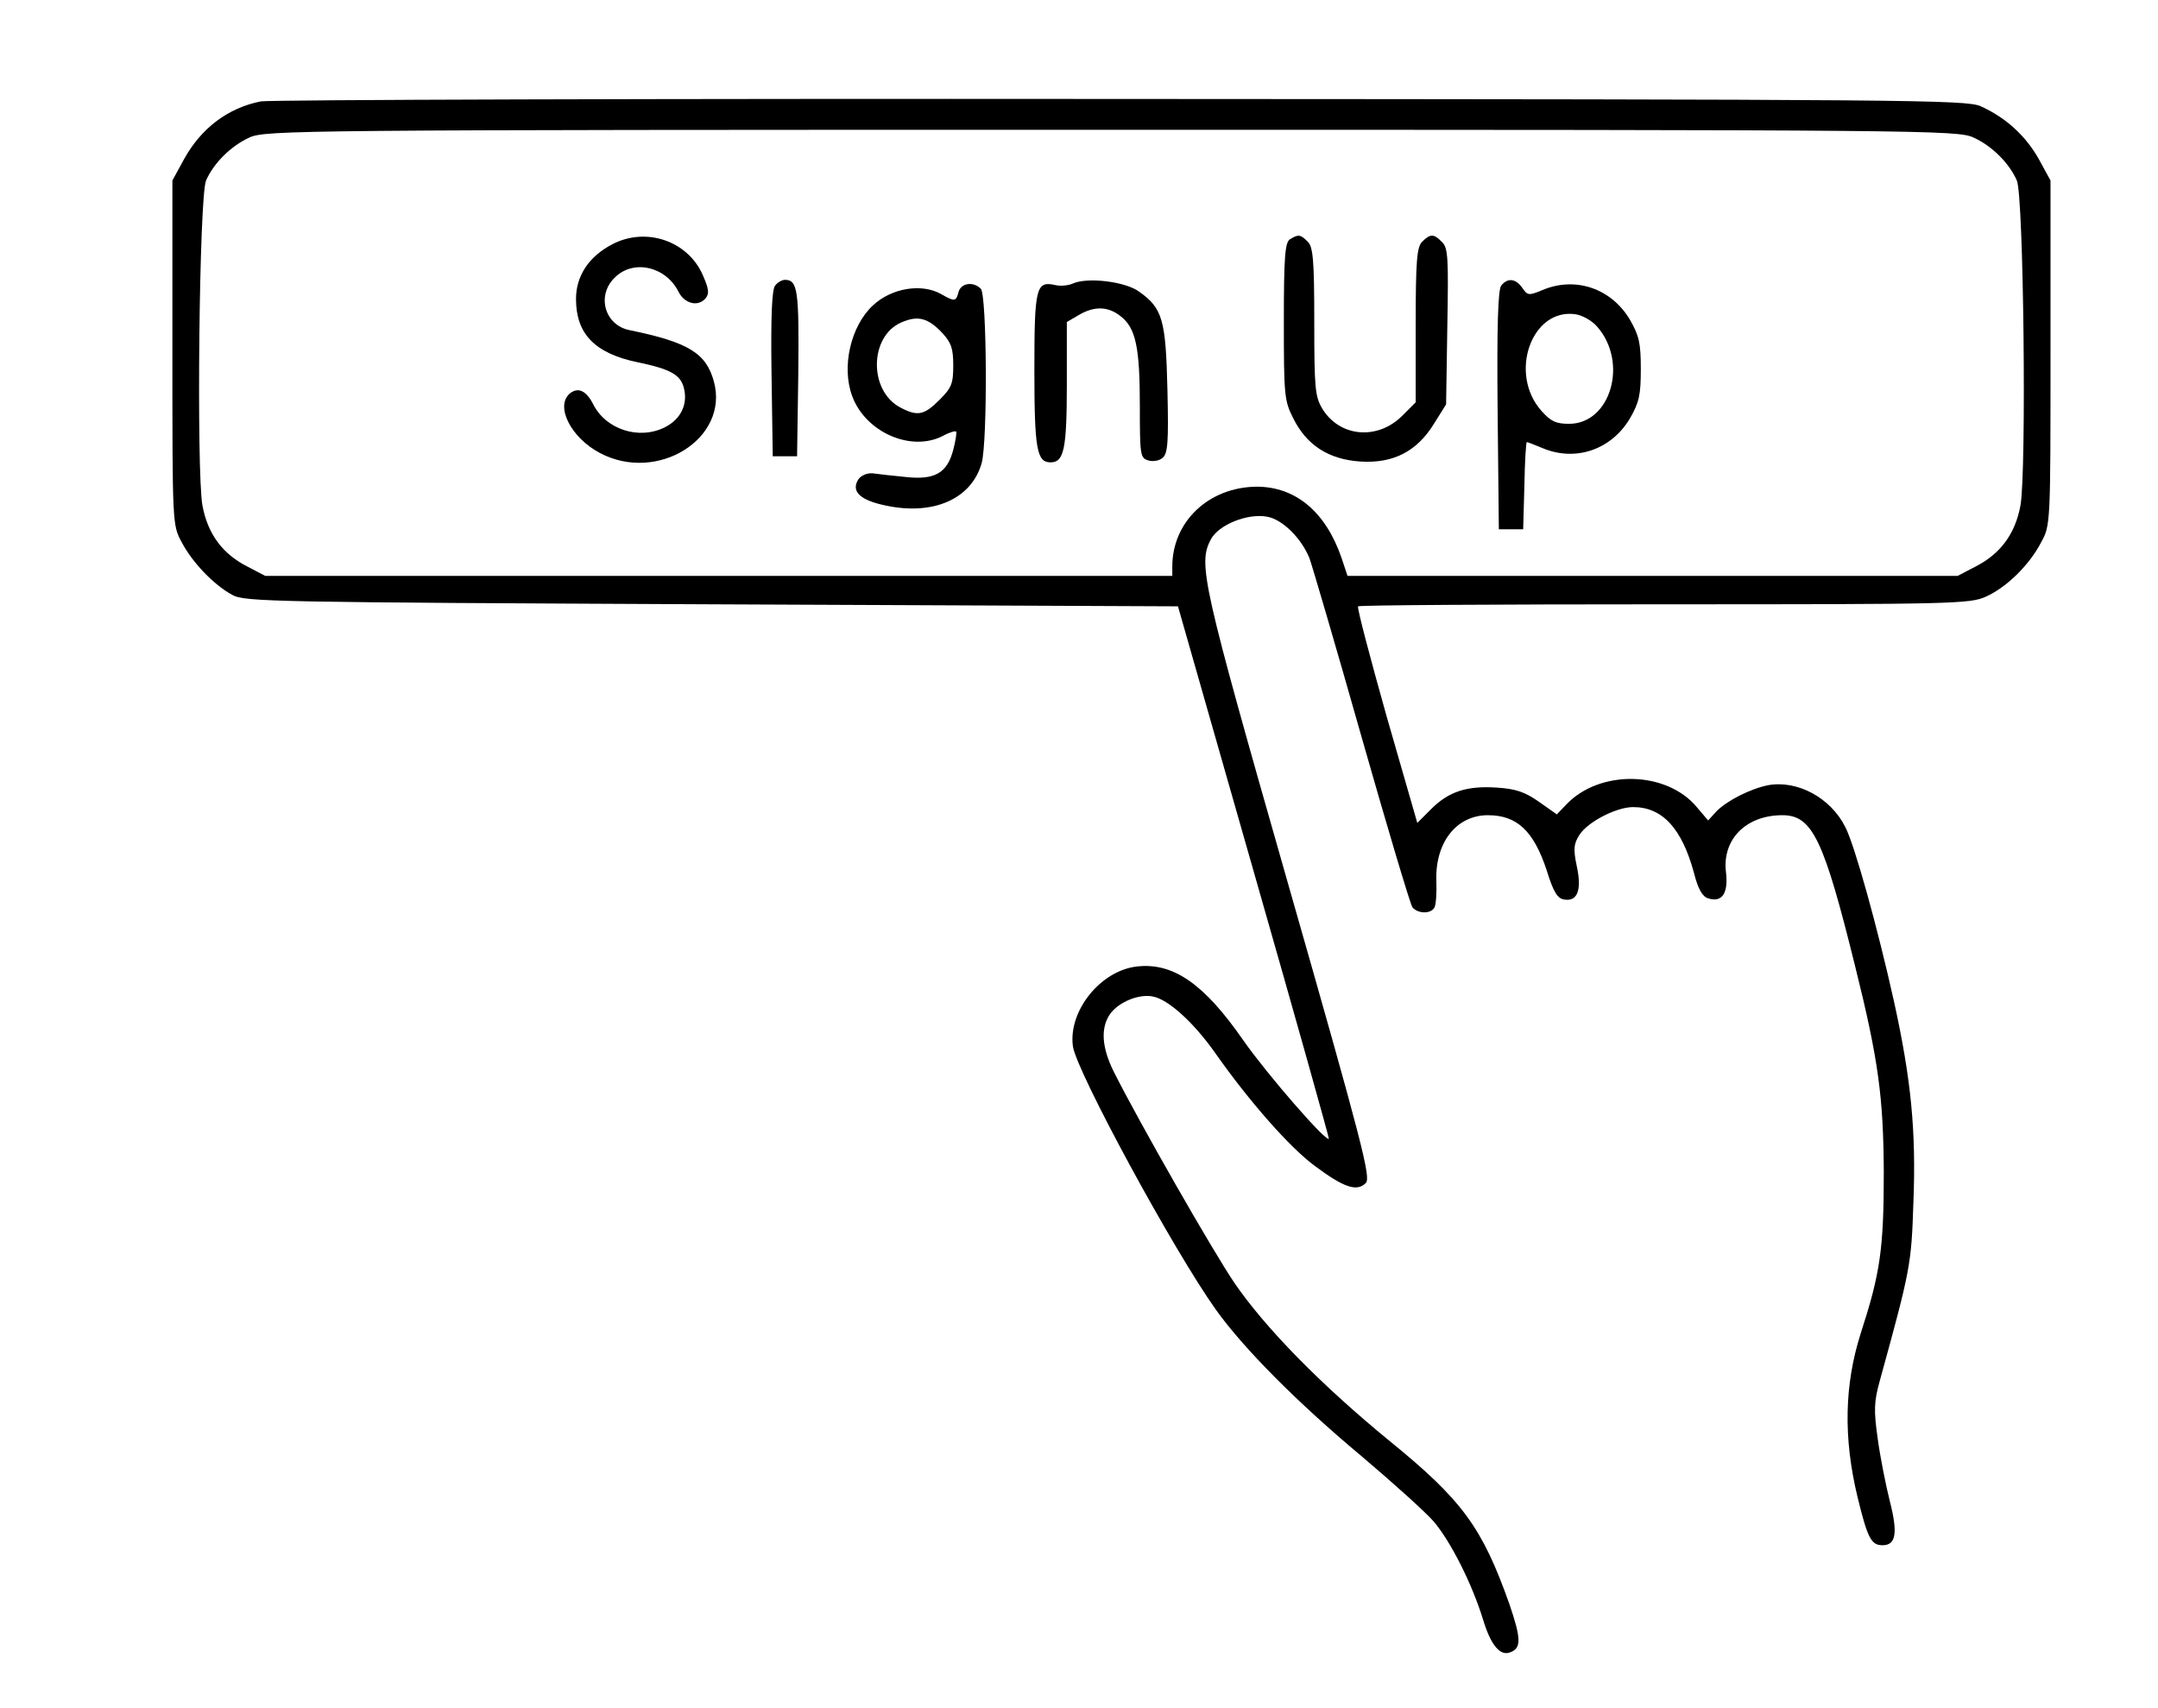
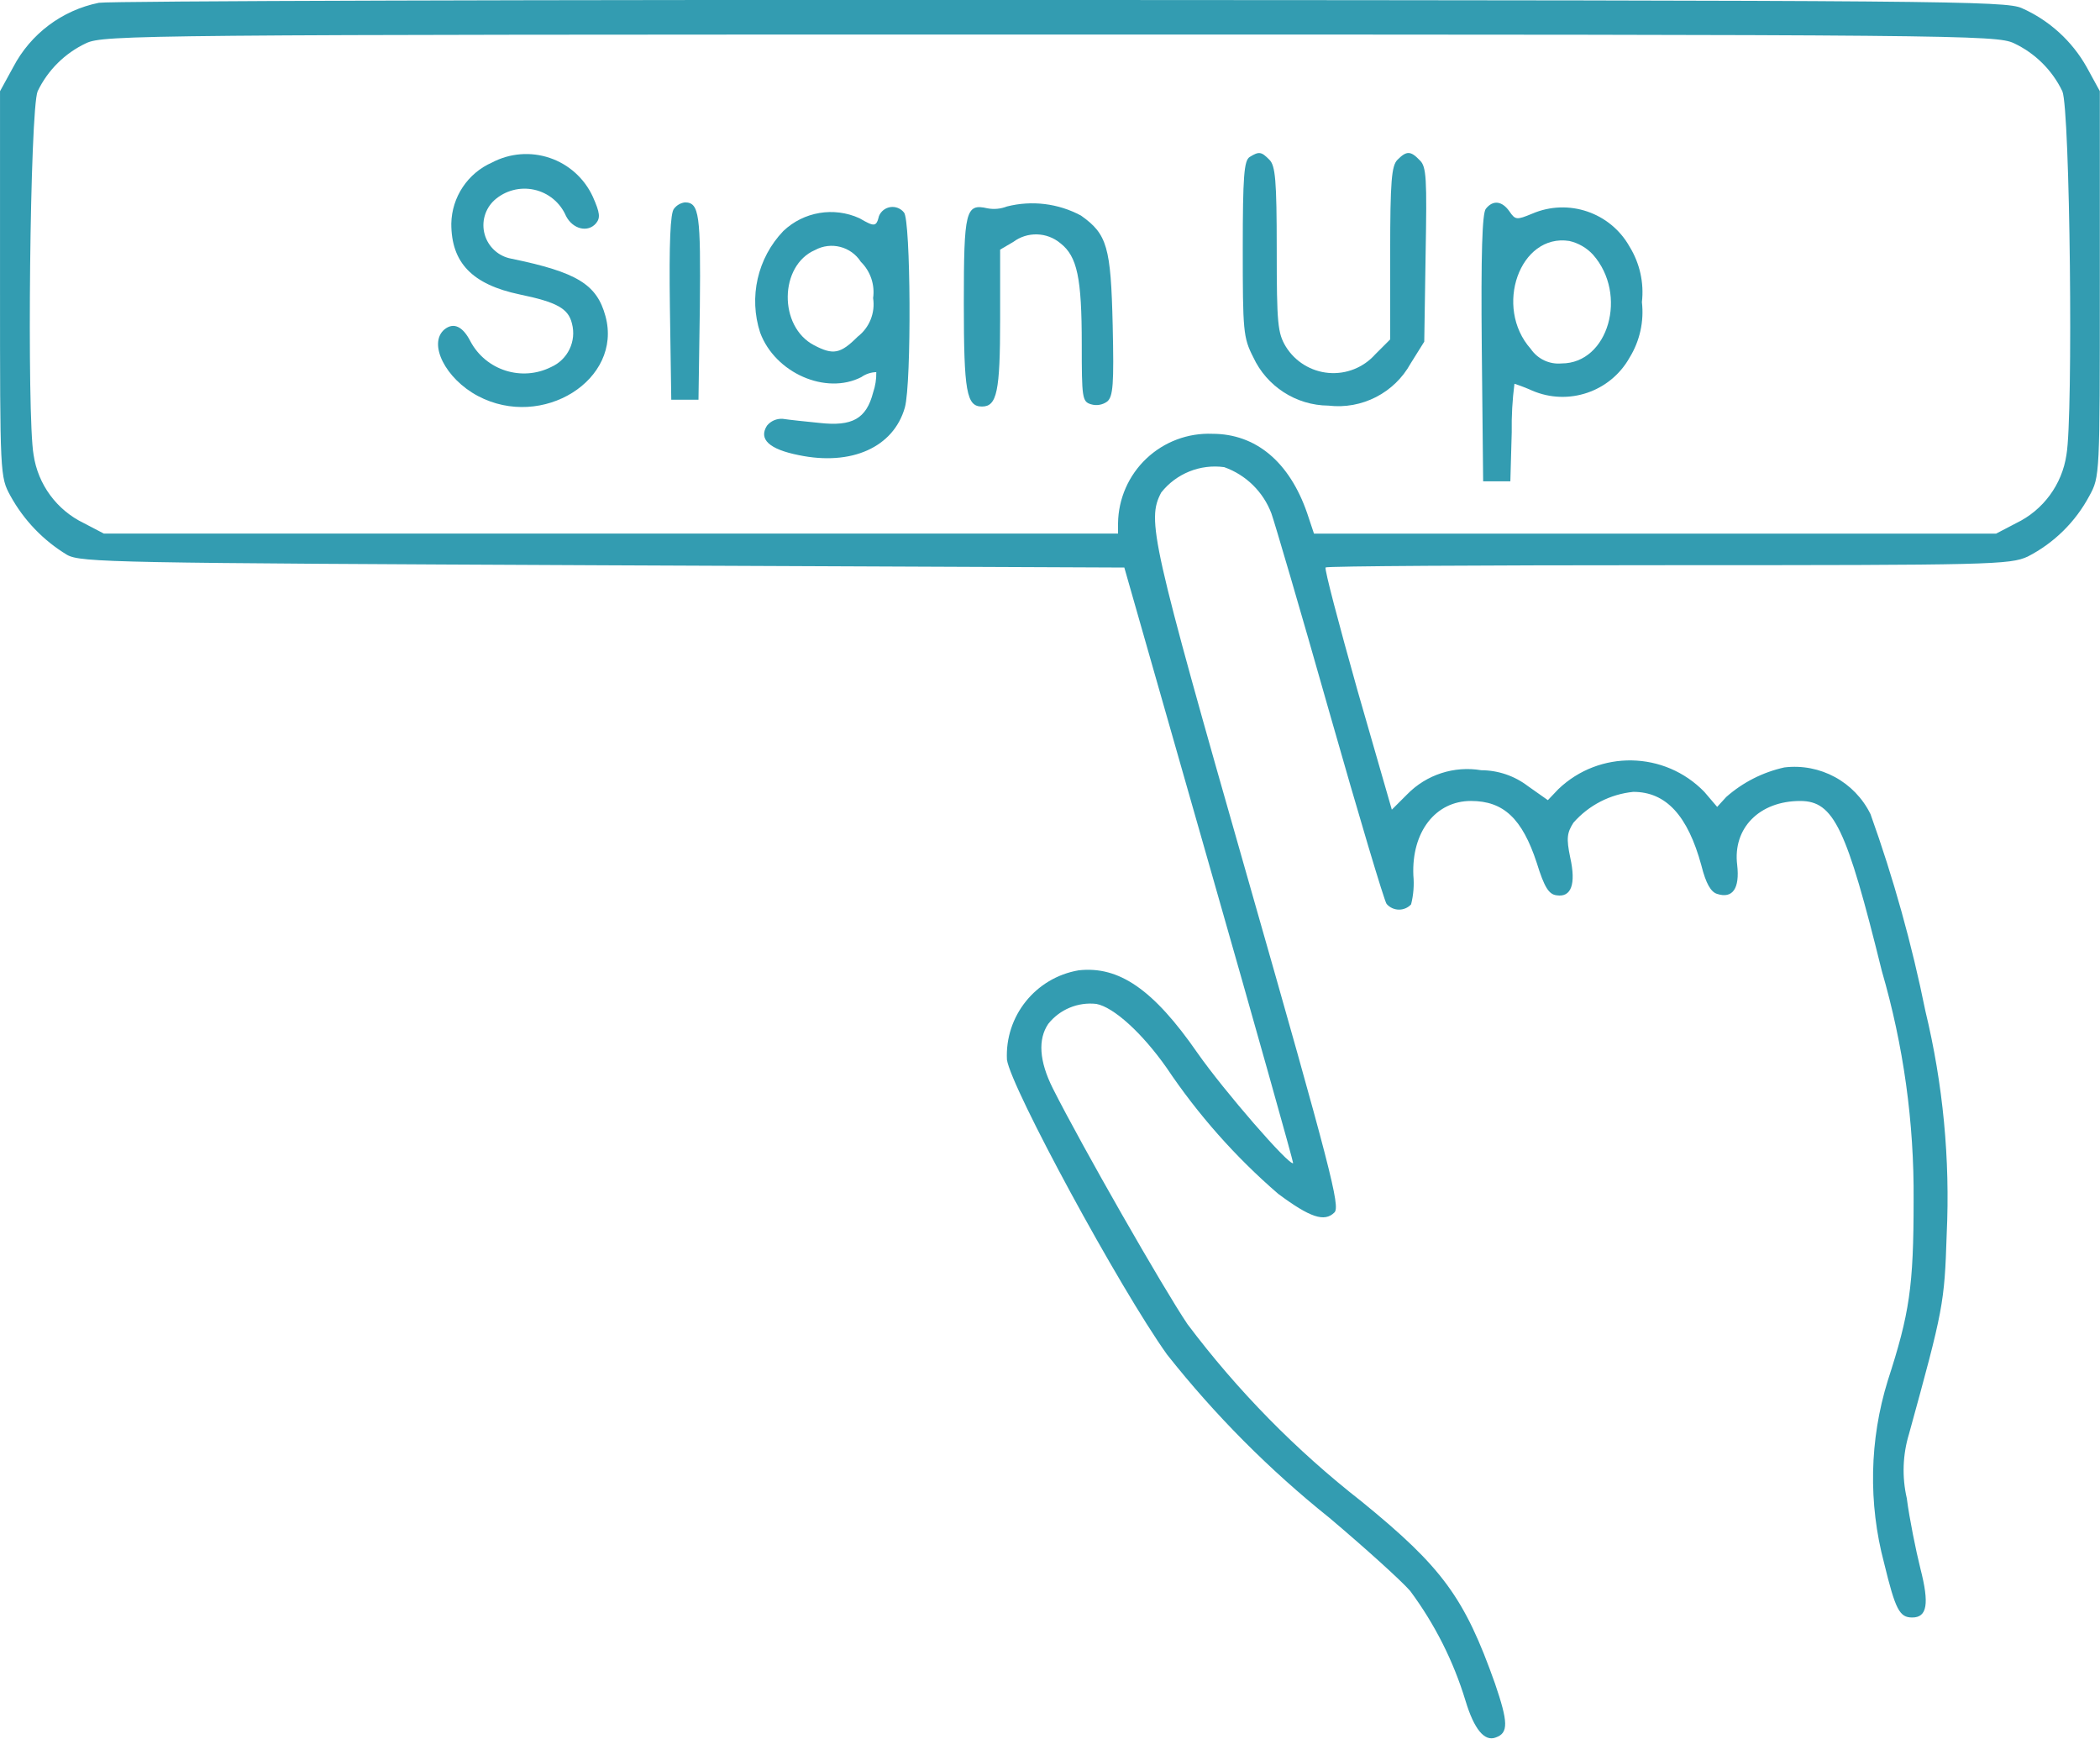
- <svg xmlns="http://www.w3.org/2000/svg" version="1.0" width="532pt" height="421pt" viewBox="0 0 532 421" preserveAspectRatio="xMidYMid meet">
-   <g transform="translate(0,421) scale(0.1,-0.1)" fill="#000000" stroke="none">
-     <path d="M643 3960 c-81 -16 -147 -66 -189 -142 l-29 -53 0 -425 c0 -422 0 -425 23 -467 26 -50 80 -106 125 -130 30 -17 107 -18 1182 -23 l1149 -5 187 -655 c103 -360 186 -656 185 -658 -8 -7 -153 160 -211 243 -97 140 -173 192 -262 182 -90 -10 -170 -110 -158 -197 9 -62 248 -503 353 -650 69 -96 199 -227 358 -360 77 -65 158 -138 178 -161 42 -49 95 -154 122 -242 19 -63 42 -91 67 -81 28 10 27 34 -2 119 -67 189 -116 256 -294 401 -170 139 -308 280 -384 391 -54 80 -232 391 -297 520 -30 60 -33 108 -10 142 21 30 71 51 106 44 38 -7 101 -64 155 -141 83 -118 184 -233 246 -278 70 -52 102 -63 124 -41 13 13 -7 92 -191 736 -213 746 -223 790 -191 851 19 36 90 65 139 56 38 -7 84 -53 104 -102 6 -16 64 -213 128 -439 64 -225 121 -416 126 -422 13 -16 45 -17 54 -1 4 6 6 35 5 64 -4 96 49 164 127 164 72 0 113 -39 145 -136 17 -55 27 -70 44 -72 32 -5 43 24 30 83 -9 43 -7 55 7 77 21 32 91 68 132 68 72 0 120 -52 150 -162 10 -40 21 -59 35 -63 34 -11 50 12 44 64 -10 81 49 141 139 141 74 0 102 -59 180 -375 57 -229 69 -321 70 -505 0 -191 -9 -250 -57 -398 -40 -126 -43 -256 -8 -402 25 -103 34 -120 62 -120 33 0 38 30 18 108 -10 40 -24 110 -30 155 -10 70 -9 91 5 142 76 276 78 287 83 440 7 178 -6 304 -47 492 -41 185 -98 390 -121 434 -36 72 -118 116 -190 103 -45 -9 -103 -39 -128 -65 l-20 -22 -28 33 c-75 90 -240 93 -322 6 l-23 -24 -44 31 c-34 24 -57 32 -103 35 -74 5 -119 -9 -163 -53 l-34 -34 -76 264 c-41 146 -73 267 -70 270 3 3 343 5 756 5 711 0 753 1 792 19 51 23 107 78 136 134 23 42 23 45 23 467 l0 425 -29 53 c-32 57 -81 102 -143 130 -36 16 -167 17 -2118 18 -1144 1 -2099 -2 -2122 -6z m4222 -89 c46 -21 88 -63 107 -106 17 -40 24 -716 9 -801 -13 -71 -50 -120 -111 -151 l-44 -23 -752 0 -752 0 -15 45 c-39 113 -113 175 -209 175 -118 -1 -208 -86 -208 -197 l0 -23 -1118 0 -1118 0 -44 23 c-61 31 -98 80 -111 151 -15 85 -8 761 9 801 19 43 61 85 107 106 39 18 117 19 2125 19 2008 0 2086 -1 2125 -19z" />
-     <path d="M1510 3608 c-58 -30 -90 -78 -90 -135 0 -86 46 -134 151 -156 82 -17 107 -31 115 -64 10 -39 -7 -76 -46 -96 -64 -33 -147 -6 -178 57 -17 33 -37 42 -57 26 -37 -31 2 -109 74 -147 142 -75 319 36 281 176 -19 70 -62 97 -208 127 -61 12 -82 85 -37 129 46 47 127 28 158 -35 15 -29 48 -37 66 -16 10 12 9 23 -7 59 -37 83 -139 118 -222 75z" />
-     <path d="M3180 3620 c-12 -8 -15 -42 -15 -202 0 -181 1 -196 23 -239 33 -67 88 -102 166 -107 81 -5 139 25 181 93 l30 48 3 192 c3 168 2 194 -13 208 -20 21 -29 21 -49 1 -13 -13 -16 -46 -16 -206 l0 -190 -33 -33 c-61 -61 -154 -53 -197 17 -18 30 -20 50 -20 215 0 152 -3 184 -16 197 -18 18 -23 19 -44 6z" />
-     <path d="M1911 3506 c-8 -9 -11 -75 -9 -217 l3 -204 30 0 30 0 3 204 c2 204 -1 231 -33 231 -7 0 -18 -6 -24 -14z" />
-     <path d="M2645 3511 c-11 -5 -30 -7 -43 -4 -48 11 -52 -5 -52 -209 0 -196 6 -228 40 -228 33 0 40 33 40 192 l0 154 29 17 c39 23 73 22 104 -3 37 -29 47 -76 47 -222 0 -119 1 -127 20 -133 12 -4 28 -1 36 6 13 11 15 38 12 168 -4 173 -12 201 -70 242 -34 25 -127 36 -163 20z" />
-     <path d="M3701 3506 c-8 -9 -11 -99 -9 -307 l3 -294 30 0 30 0 3 108 c1 59 4 107 6 107 2 0 20 -7 39 -15 81 -34 169 -4 215 73 23 40 27 58 27 122 0 64 -4 82 -27 122 -46 77 -134 107 -215 73 -34 -14 -37 -14 -50 5 -16 23 -36 26 -52 6z m236 -101 c78 -88 34 -240 -69 -240 -32 0 -45 6 -68 32 -82 92 -24 255 85 238 17 -3 40 -16 52 -30z" />
-     <path d="M2363 3490 c-6 -24 -10 -24 -43 -5 -48 27 -122 15 -168 -28 -55 -51 -78 -152 -51 -224 33 -89 145 -138 223 -98 16 9 31 13 33 11 2 -2 -1 -22 -7 -45 -15 -58 -46 -75 -118 -67 -31 3 -68 7 -81 9 -13 1 -28 -5 -35 -15 -19 -30 5 -52 70 -65 116 -24 209 17 234 105 15 54 13 415 -2 430 -19 19 -49 14 -55 -8z m-40 -101 c22 -24 27 -38 27 -80 0 -45 -4 -55 -34 -85 -38 -38 -54 -41 -96 -19 -79 41 -77 176 2 210 41 18 66 11 101 -26z" />
+ <svg xmlns="http://www.w3.org/2000/svg" width="115" height="95.184" viewBox="0 0 115 95.184">
+   <g id="Screenshot_2021-03-22_at_13.04.33_1_" data-name="Screenshot 2021-03-22 at 13.04.33 (1)" transform="translate(-42.5 396.619)">
+     <path id="Path_460" data-name="Path 460" d="M47.915-396.466a6.812,6.812,0,0,0-4.694,3.527l-.72,1.316v10.556c0,10.482,0,10.556.571,11.6a8.634,8.634,0,0,0,3.1,3.229c.745.422,2.658.447,29.359.571l28.539.124,4.645,16.269c2.558,8.942,4.62,16.294,4.6,16.343-.2.174-3.8-3.974-5.241-6.036-2.409-3.477-4.3-4.769-6.508-4.521a4.728,4.728,0,0,0-3.924,4.893c.224,1.54,6.16,12.494,8.768,16.145a55.756,55.756,0,0,0,8.892,8.942c1.913,1.615,3.924,3.428,4.421,4a19.675,19.675,0,0,1,3.03,6.011c.472,1.565,1.043,2.26,1.664,2.012.7-.248.671-.844-.05-2.956-1.664-4.694-2.881-6.359-7.3-9.96a51.913,51.913,0,0,1-9.538-9.712c-1.341-1.987-5.762-9.712-7.377-12.916-.745-1.49-.82-2.682-.248-3.527a2.942,2.942,0,0,1,2.633-1.093c.944.174,2.509,1.59,3.85,3.5a34.432,34.432,0,0,0,6.11,6.9c1.739,1.292,2.533,1.565,3.08,1.018.323-.323-.174-2.285-4.744-18.281-5.291-18.529-5.539-19.622-4.744-21.137a3.749,3.749,0,0,1,3.452-1.391,4.3,4.3,0,0,1,2.583,2.534c.149.4,1.59,5.29,3.179,10.9,1.59,5.589,3.005,10.333,3.13,10.482a.9.9,0,0,0,1.341.025,4.722,4.722,0,0,0,.124-1.59c-.1-2.384,1.217-4.073,3.154-4.073,1.788,0,2.807.969,3.6,3.378.422,1.366.671,1.739,1.093,1.788.795.124,1.068-.6.745-2.062-.224-1.068-.174-1.366.174-1.913a5.028,5.028,0,0,1,3.279-1.689c1.788,0,2.981,1.292,3.726,4.024.248.993.522,1.465.869,1.565.844.273,1.242-.3,1.093-1.59-.248-2.012,1.217-3.5,3.452-3.5,1.838,0,2.533,1.465,4.471,9.314a43.633,43.633,0,0,1,1.739,12.543c0,4.744-.224,6.21-1.416,9.886a18.087,18.087,0,0,0-.2,9.985c.621,2.558.844,2.981,1.54,2.981.82,0,.944-.745.447-2.682-.248-.994-.6-2.732-.745-3.85a6.835,6.835,0,0,1,.124-3.527c1.888-6.855,1.937-7.129,2.062-10.929a43.382,43.382,0,0,0-1.167-12.22,77.485,77.485,0,0,0-3.005-10.78,4.634,4.634,0,0,0-4.719-2.558,7.141,7.141,0,0,0-3.179,1.615l-.5.546-.7-.82a5.673,5.673,0,0,0-8-.149l-.571.6-1.093-.77a4.233,4.233,0,0,0-2.558-.869,4.6,4.6,0,0,0-4.049,1.316l-.845.844-1.888-6.557c-1.018-3.626-1.813-6.632-1.739-6.706s8.519-.124,18.778-.124c17.66,0,18.7-.025,19.672-.472a7.924,7.924,0,0,0,3.378-3.328c.571-1.043.571-1.118.571-11.6v-10.556l-.72-1.316a7.619,7.619,0,0,0-3.552-3.229c-.894-.4-4.148-.422-52.607-.447C72.206-396.639,48.486-396.565,47.915-396.466Zm104.866,2.211a5.583,5.583,0,0,1,2.658,2.633c.422.993.6,17.784.224,19.9a4.952,4.952,0,0,1-2.757,3.75l-1.093.571H114.456l-.373-1.118c-.969-2.807-2.807-4.347-5.191-4.347a4.968,4.968,0,0,0-5.166,4.893v.571H48.188l-1.093-.571a4.952,4.952,0,0,1-2.757-3.75c-.373-2.111-.2-18.9.224-19.9a5.583,5.583,0,0,1,2.658-2.633c.969-.447,2.906-.472,52.781-.472S151.812-394.7,152.781-394.255Z" fill="#339cb1" />
+     <path id="Path_461" data-name="Path 461" d="M142.04-362.188a3.735,3.735,0,0,0-2.235,3.353c0,2.136,1.143,3.328,3.751,3.875,2.037.422,2.658.77,2.856,1.59a2.033,2.033,0,0,1-1.143,2.384,3.322,3.322,0,0,1-4.421-1.416c-.422-.82-.919-1.043-1.416-.646-.919.77.05,2.707,1.838,3.651,3.527,1.863,7.923-.894,6.979-4.371-.472-1.739-1.54-2.409-5.166-3.154a1.862,1.862,0,0,1-.919-3.2,2.473,2.473,0,0,1,3.924.869c.373.72,1.192.919,1.639.4.248-.3.224-.571-.174-1.465A4.014,4.014,0,0,0,142.04-362.188Z" transform="translate(-72.591 -25.535)" fill="#339cb1" />
+     <path id="Path_462" data-name="Path 462" d="M316.873-362.667c-.3.2-.373,1.043-.373,5.017,0,4.5.025,4.868.571,5.936a4.577,4.577,0,0,0,4.123,2.658,4.528,4.528,0,0,0,4.5-2.31l.745-1.192.074-4.769c.075-4.173.05-4.819-.323-5.166-.5-.522-.72-.522-1.217-.025-.323.323-.4,1.143-.4,5.117v4.719l-.82.82a3.065,3.065,0,0,1-4.893-.422c-.447-.745-.5-1.242-.5-5.34,0-3.775-.075-4.57-.4-4.893C317.518-362.965,317.394-362.99,316.873-362.667Z" transform="translate(-205.944 -25.353)" fill="#339cb1" />
+     <path id="Path_463" data-name="Path 463" d="M190.378-351.652c-.2.224-.273,1.863-.224,5.39l.075,5.067h1.49l.075-5.067c.05-5.067-.025-5.738-.82-5.738A.891.891,0,0,0,190.378-351.652Z" transform="translate(-110.969 -33.537)" fill="#339cb1" />
+     <path id="Path_464" data-name="Path 464" d="M257.36-351.663a1.932,1.932,0,0,1-1.068.1c-1.192-.273-1.292.124-1.292,5.191,0,4.868.149,5.663.994,5.663.82,0,.994-.82.994-4.769V-349.3l.72-.422a2.08,2.08,0,0,1,2.583.074c.919.72,1.167,1.888,1.167,5.514,0,2.956.025,3.154.5,3.3a1.01,1.01,0,0,0,.894-.149c.323-.273.373-.944.3-4.173-.1-4.3-.3-4.992-1.739-6.011A5.644,5.644,0,0,0,257.36-351.663Z" transform="translate(-159.719 -33.65)" fill="#339cb1" />
+     <path id="Path_465" data-name="Path 465" d="M369.378-351.6c-.2.224-.273,2.459-.224,7.625l.075,7.3h1.49l.075-2.683a18.386,18.386,0,0,1,.149-2.658,9.408,9.408,0,0,1,.969.373,4.21,4.21,0,0,0,5.34-1.813,4.751,4.751,0,0,0,.671-3.03,4.751,4.751,0,0,0-.671-3.03,4.21,4.21,0,0,0-5.34-1.813c-.845.348-.919.348-1.242-.124C370.273-352.022,369.776-352.1,369.378-351.6Zm5.862,2.509c1.937,2.186.844,5.961-1.714,5.961a1.835,1.835,0,0,1-1.689-.795c-2.037-2.285-.6-6.334,2.111-5.911A2.536,2.536,0,0,1,375.24-349.091Z" transform="translate(-245.509 -33.589)" fill="#339cb1" />
+     <path id="Path_466" data-name="Path 466" d="M215.757-350.485c-.149.6-.248.6-1.068.124a3.78,3.78,0,0,0-4.173.7,5.558,5.558,0,0,0-1.267,5.564c.82,2.211,3.6,3.428,5.539,2.434a1.486,1.486,0,0,1,.82-.273,3.219,3.219,0,0,1-.174,1.118c-.373,1.441-1.143,1.863-2.931,1.664-.77-.075-1.689-.174-2.012-.224a1.02,1.02,0,0,0-.869.373c-.472.745.124,1.292,1.739,1.614,2.881.6,5.191-.422,5.812-2.608.373-1.341.323-10.308-.05-10.68A.8.8,0,0,0,215.757-350.485Zm-.994,2.509a2.327,2.327,0,0,1,.671,1.987,2.231,2.231,0,0,1-.844,2.111c-.944.944-1.341,1.018-2.384.472-1.962-1.018-1.913-4.371.05-5.216A1.9,1.9,0,0,1,214.763-347.976Z" transform="translate(-125.121 -34.307)" fill="#339cb1" />
  </g>
</svg>
